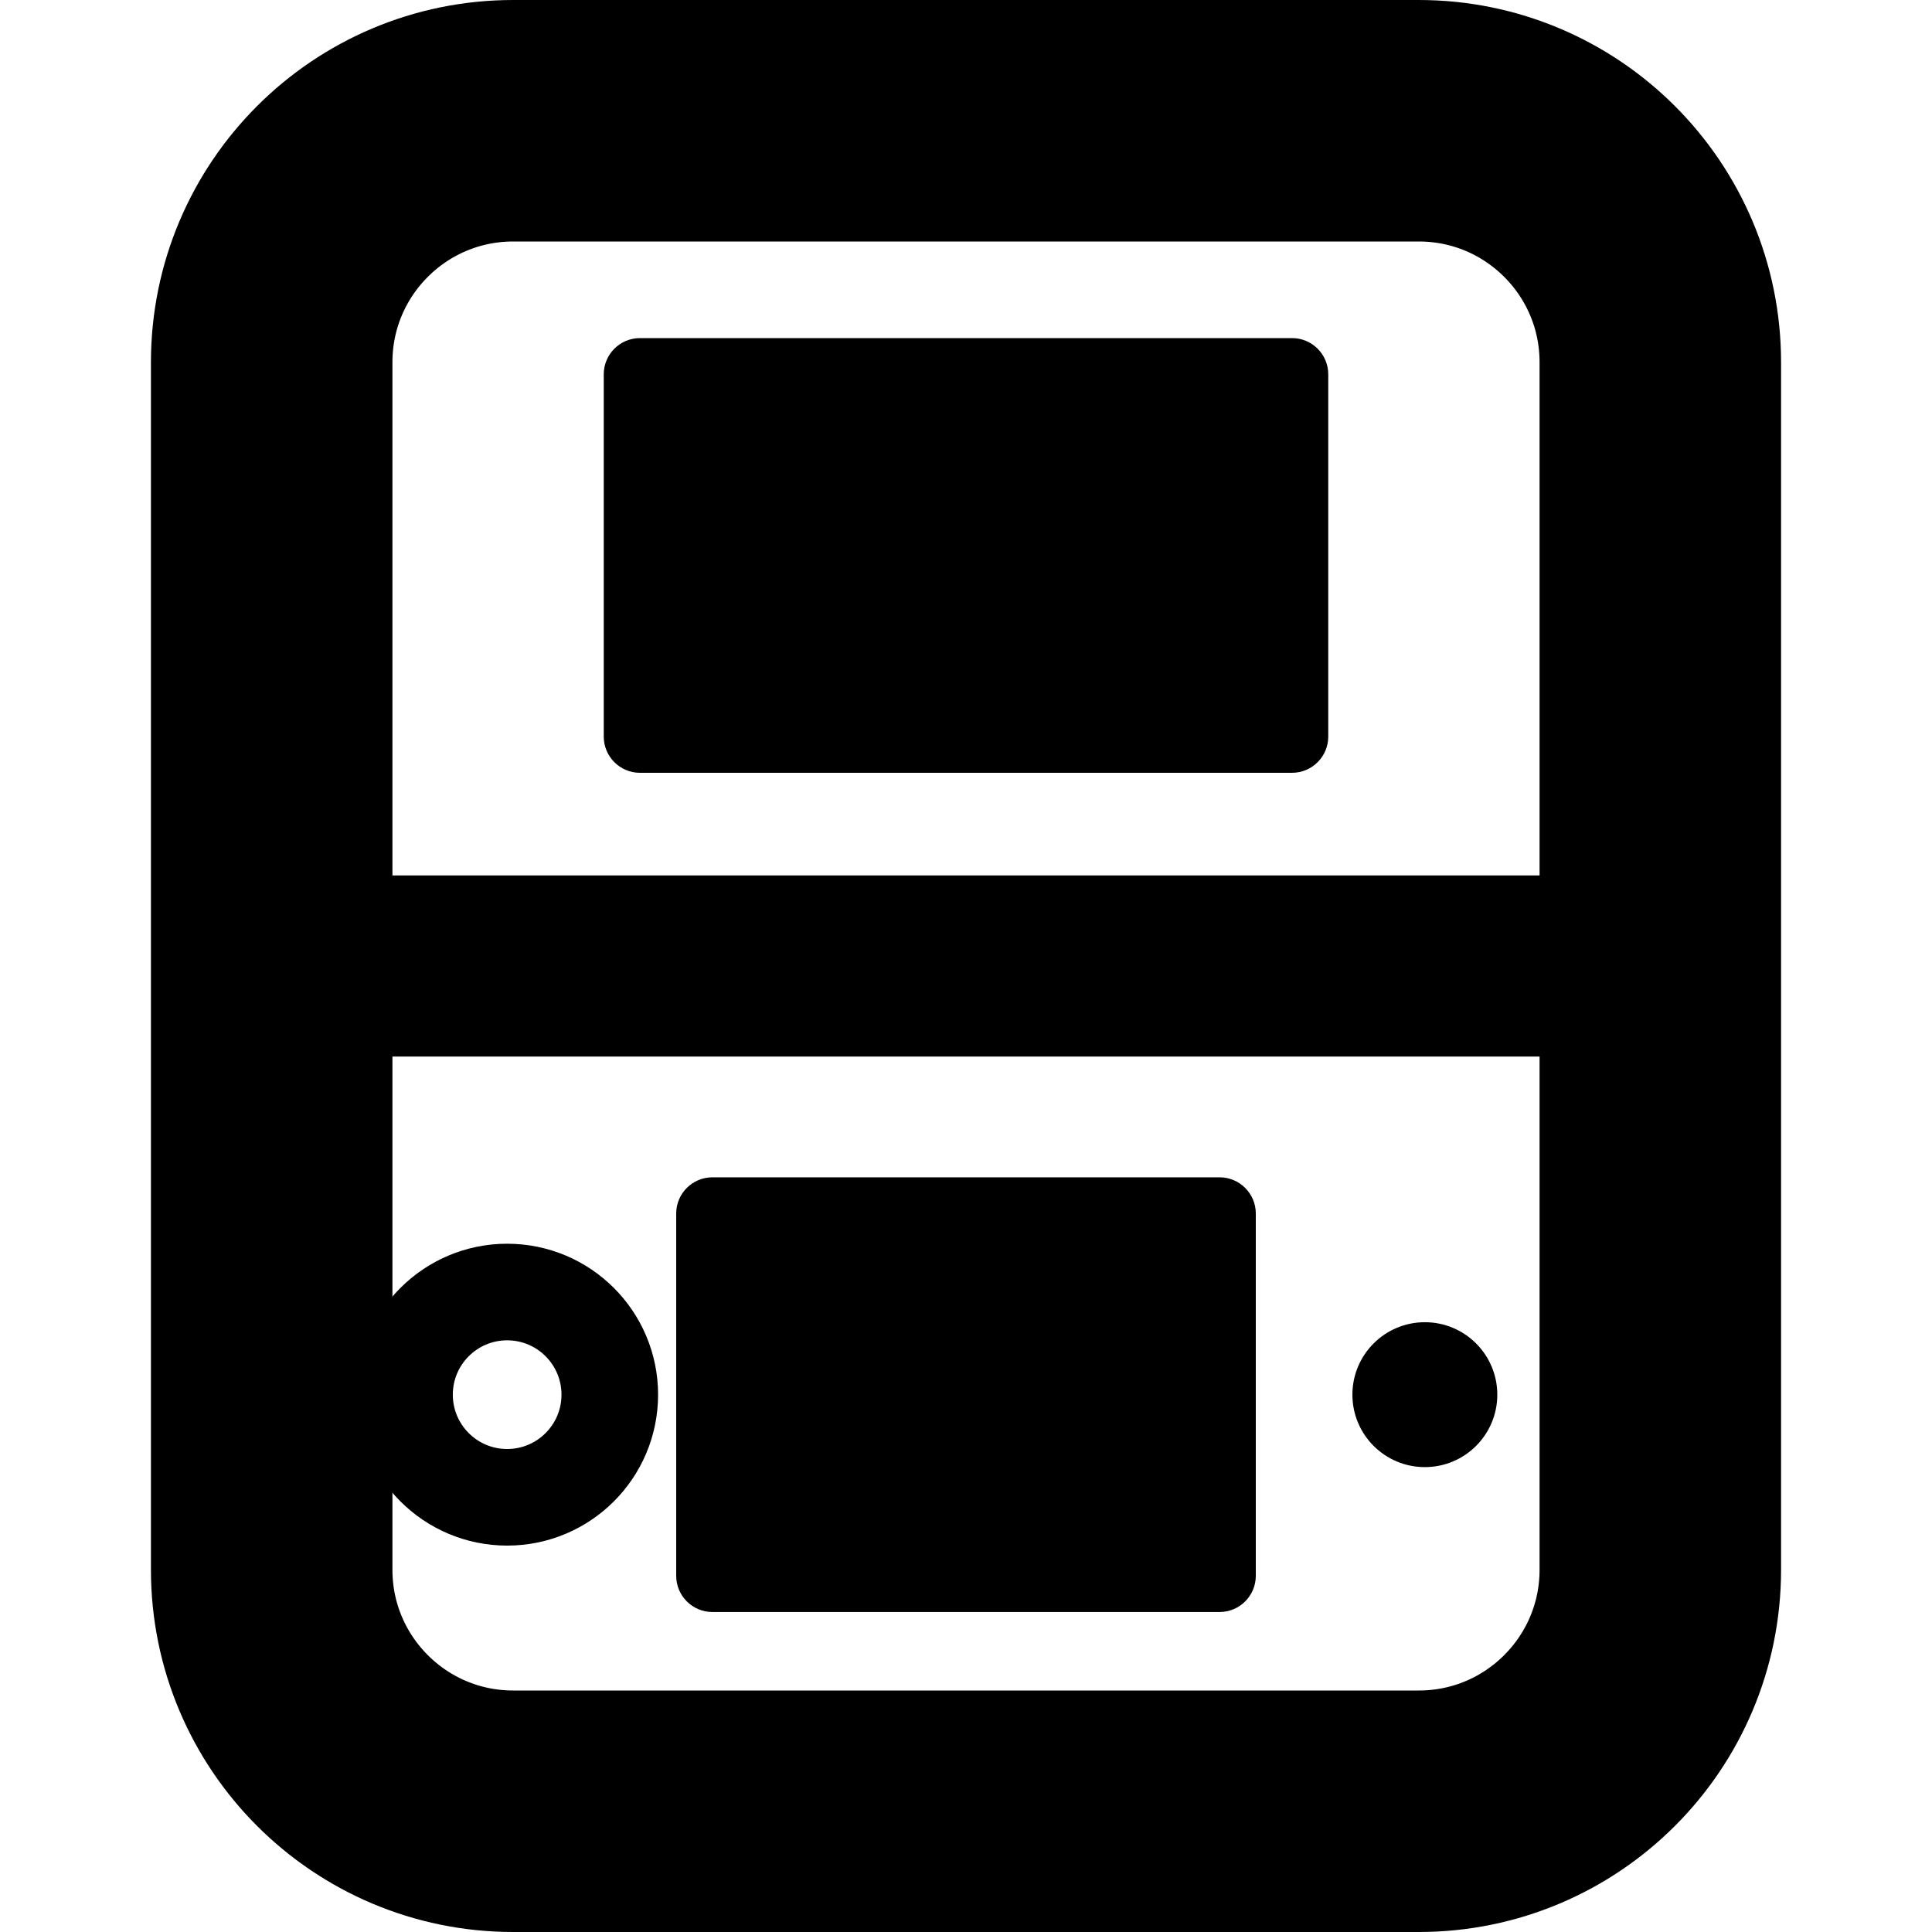
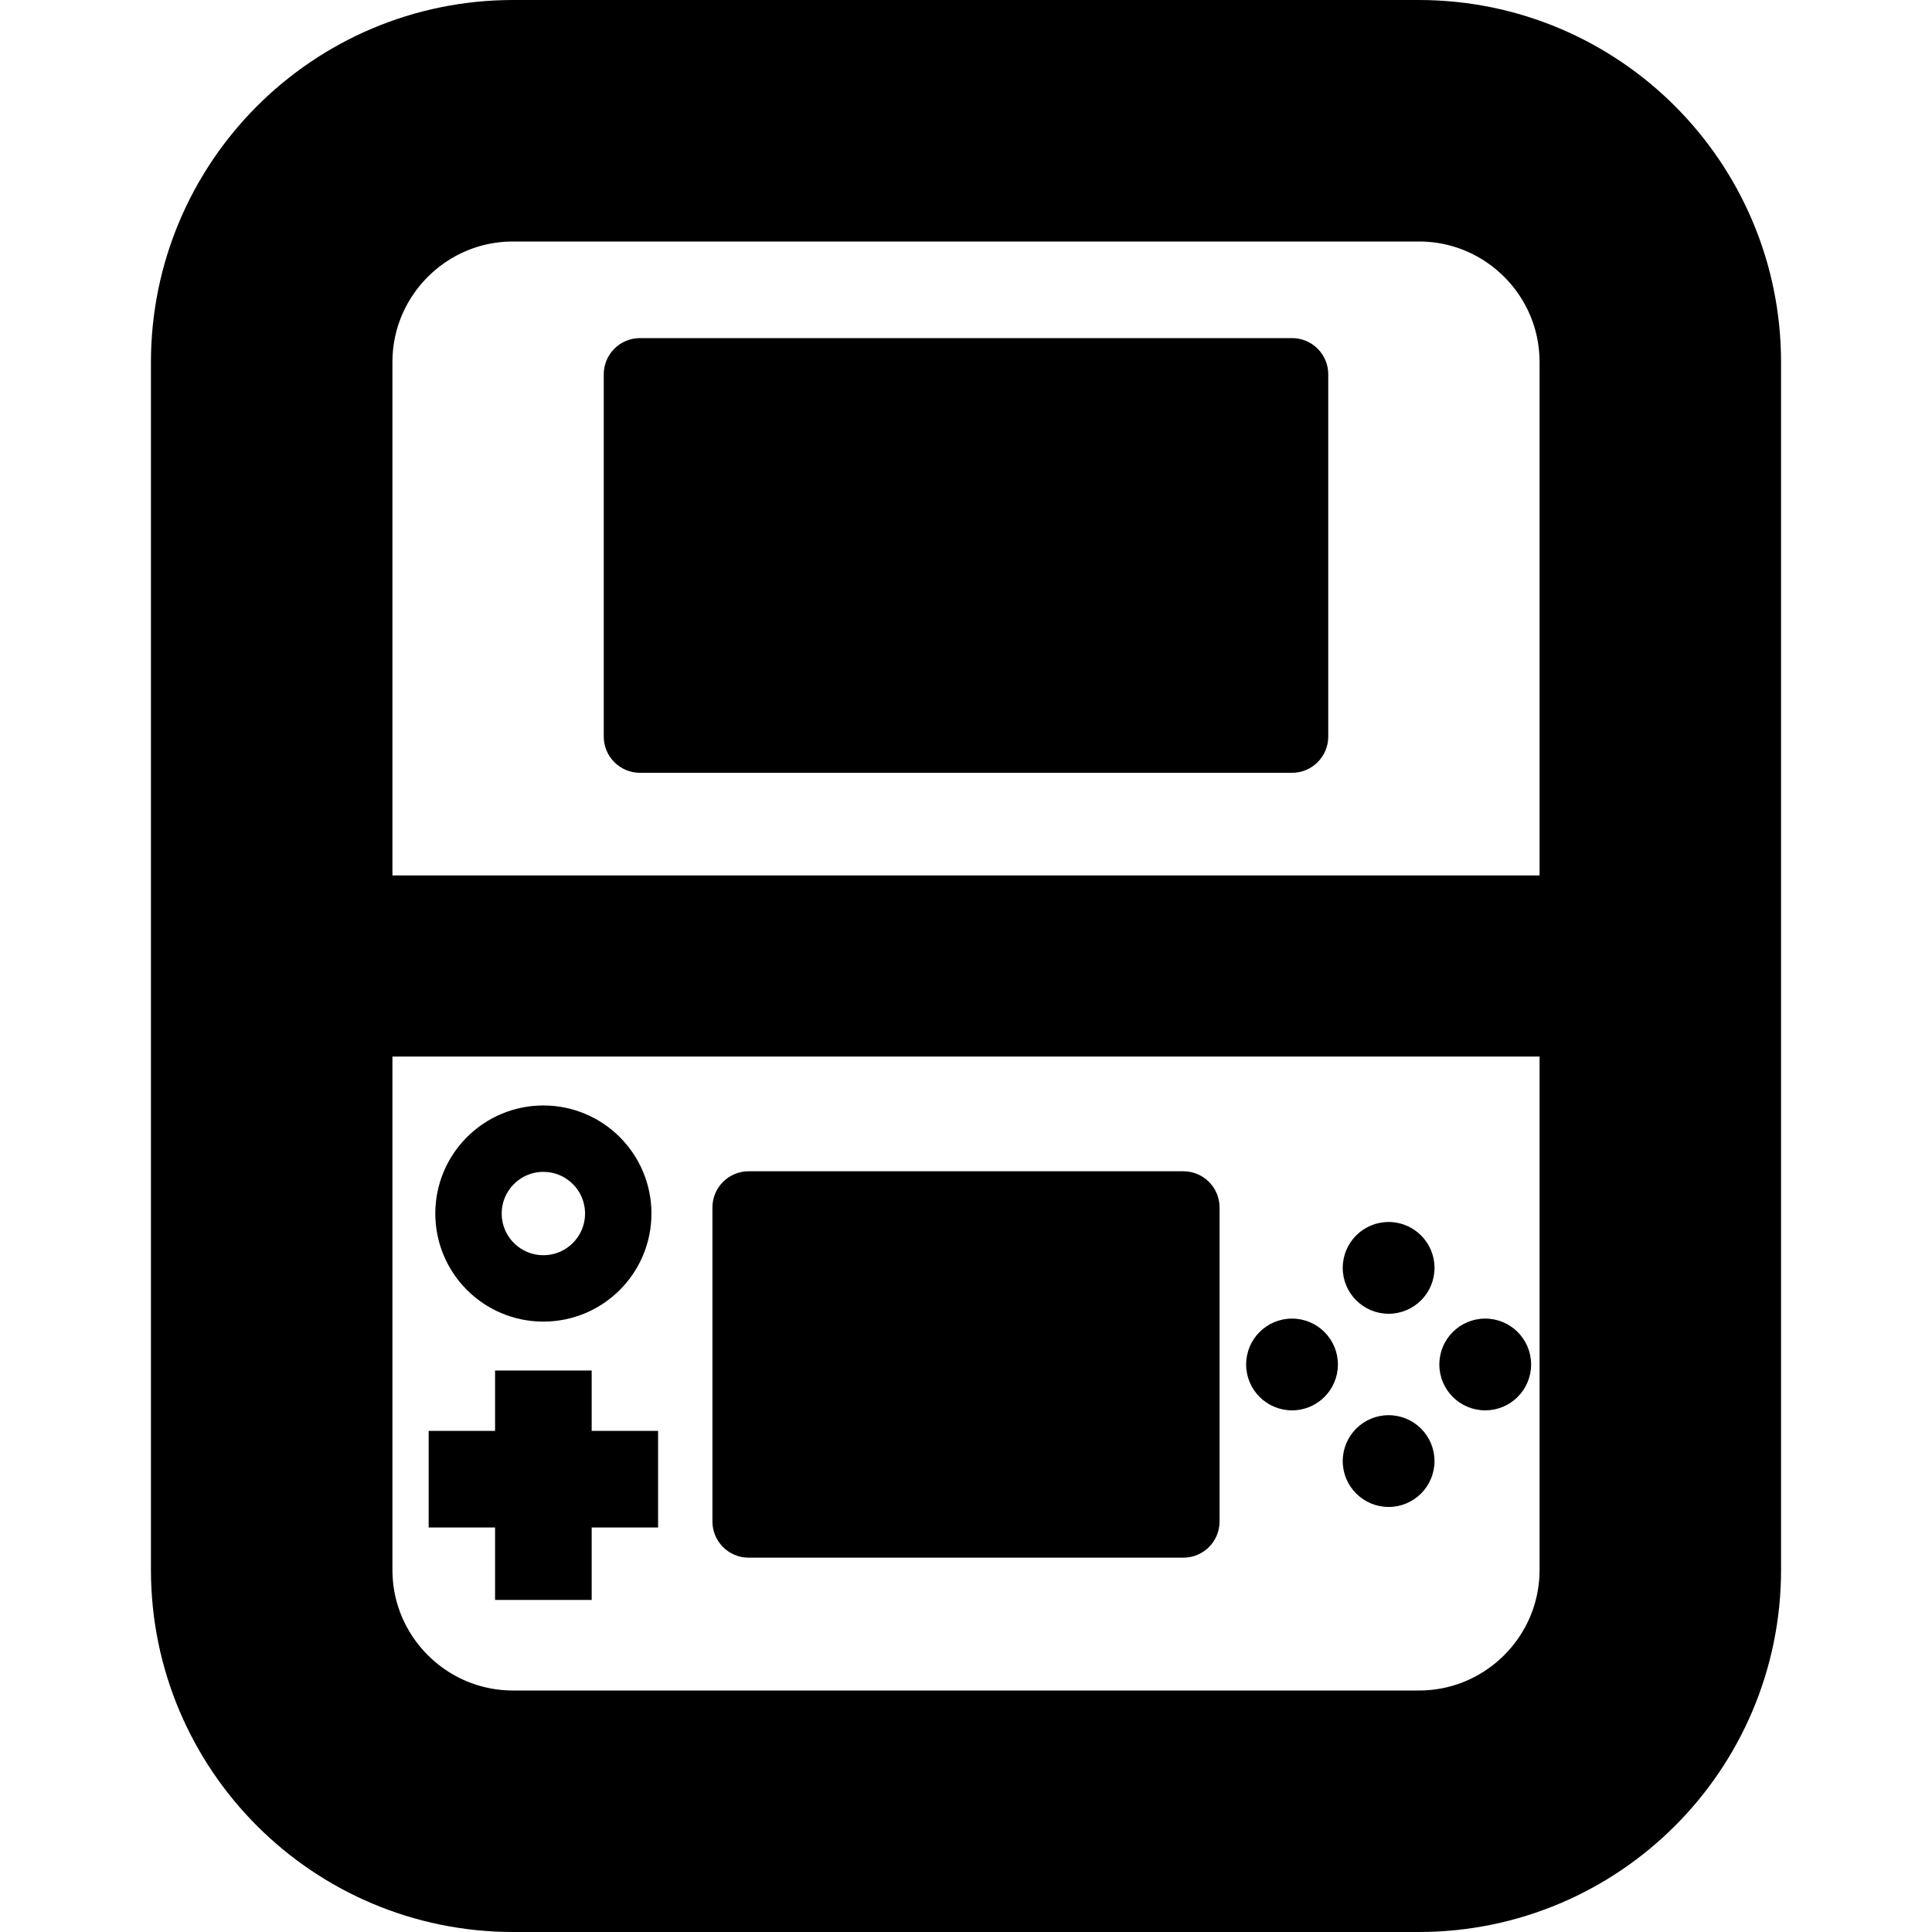
<svg xmlns="http://www.w3.org/2000/svg" width="16" height="16" viewBox="0 0 16 16">
-   <rect x="2.25" y="1" width="11.5" height="14" rx="2" fill="none" stroke="currentColor" stroke-width="2" stroke-linejoin="round" />
+   <rect x="2.25" y="1" width="11.5" height="14" rx="2" fill="none" stroke="currentColor" stroke-width="2" />
  <path d="M2.25 8h11.5" stroke="currentColor" stroke-width="1.5" />
  <rect x="5" y="2.8" width="6" height="3.6" rx="0.3" fill="currentColor" />
-   <rect x="5.6" y="9.75" width="4.8" height="3.6" rx="0.3" fill="currentColor" />
-   <circle cx="4.2" cy="11.55" r="0.85" fill="none" stroke="currentColor" stroke-width="0.8" />
-   <circle cx="11.8" cy="11.55" r="0.6" fill="currentColor" />
+   <rect x="5.9" y="9.7" width="4.2" height="3.2" rx="0.3" fill="currentColor" />
+   <circle cx="4.5" cy="10.05" r="0.62" fill="none" stroke="currentColor" stroke-width="0.55" />
+   <path d="M3.55 12.25h1.9M4.5 11.35v1.9" stroke="currentColor" stroke-width="0.8" />
+   <circle cx="11.5" cy="10.5" r="0.38" fill="currentColor" />
+   <circle cx="12.3" cy="11.3" r="0.38" fill="currentColor" />
+   <circle cx="11.5" cy="12.1" r="0.38" fill="currentColor" />
+   <circle cx="10.7" cy="11.3" r="0.38" fill="currentColor" />
</svg>
